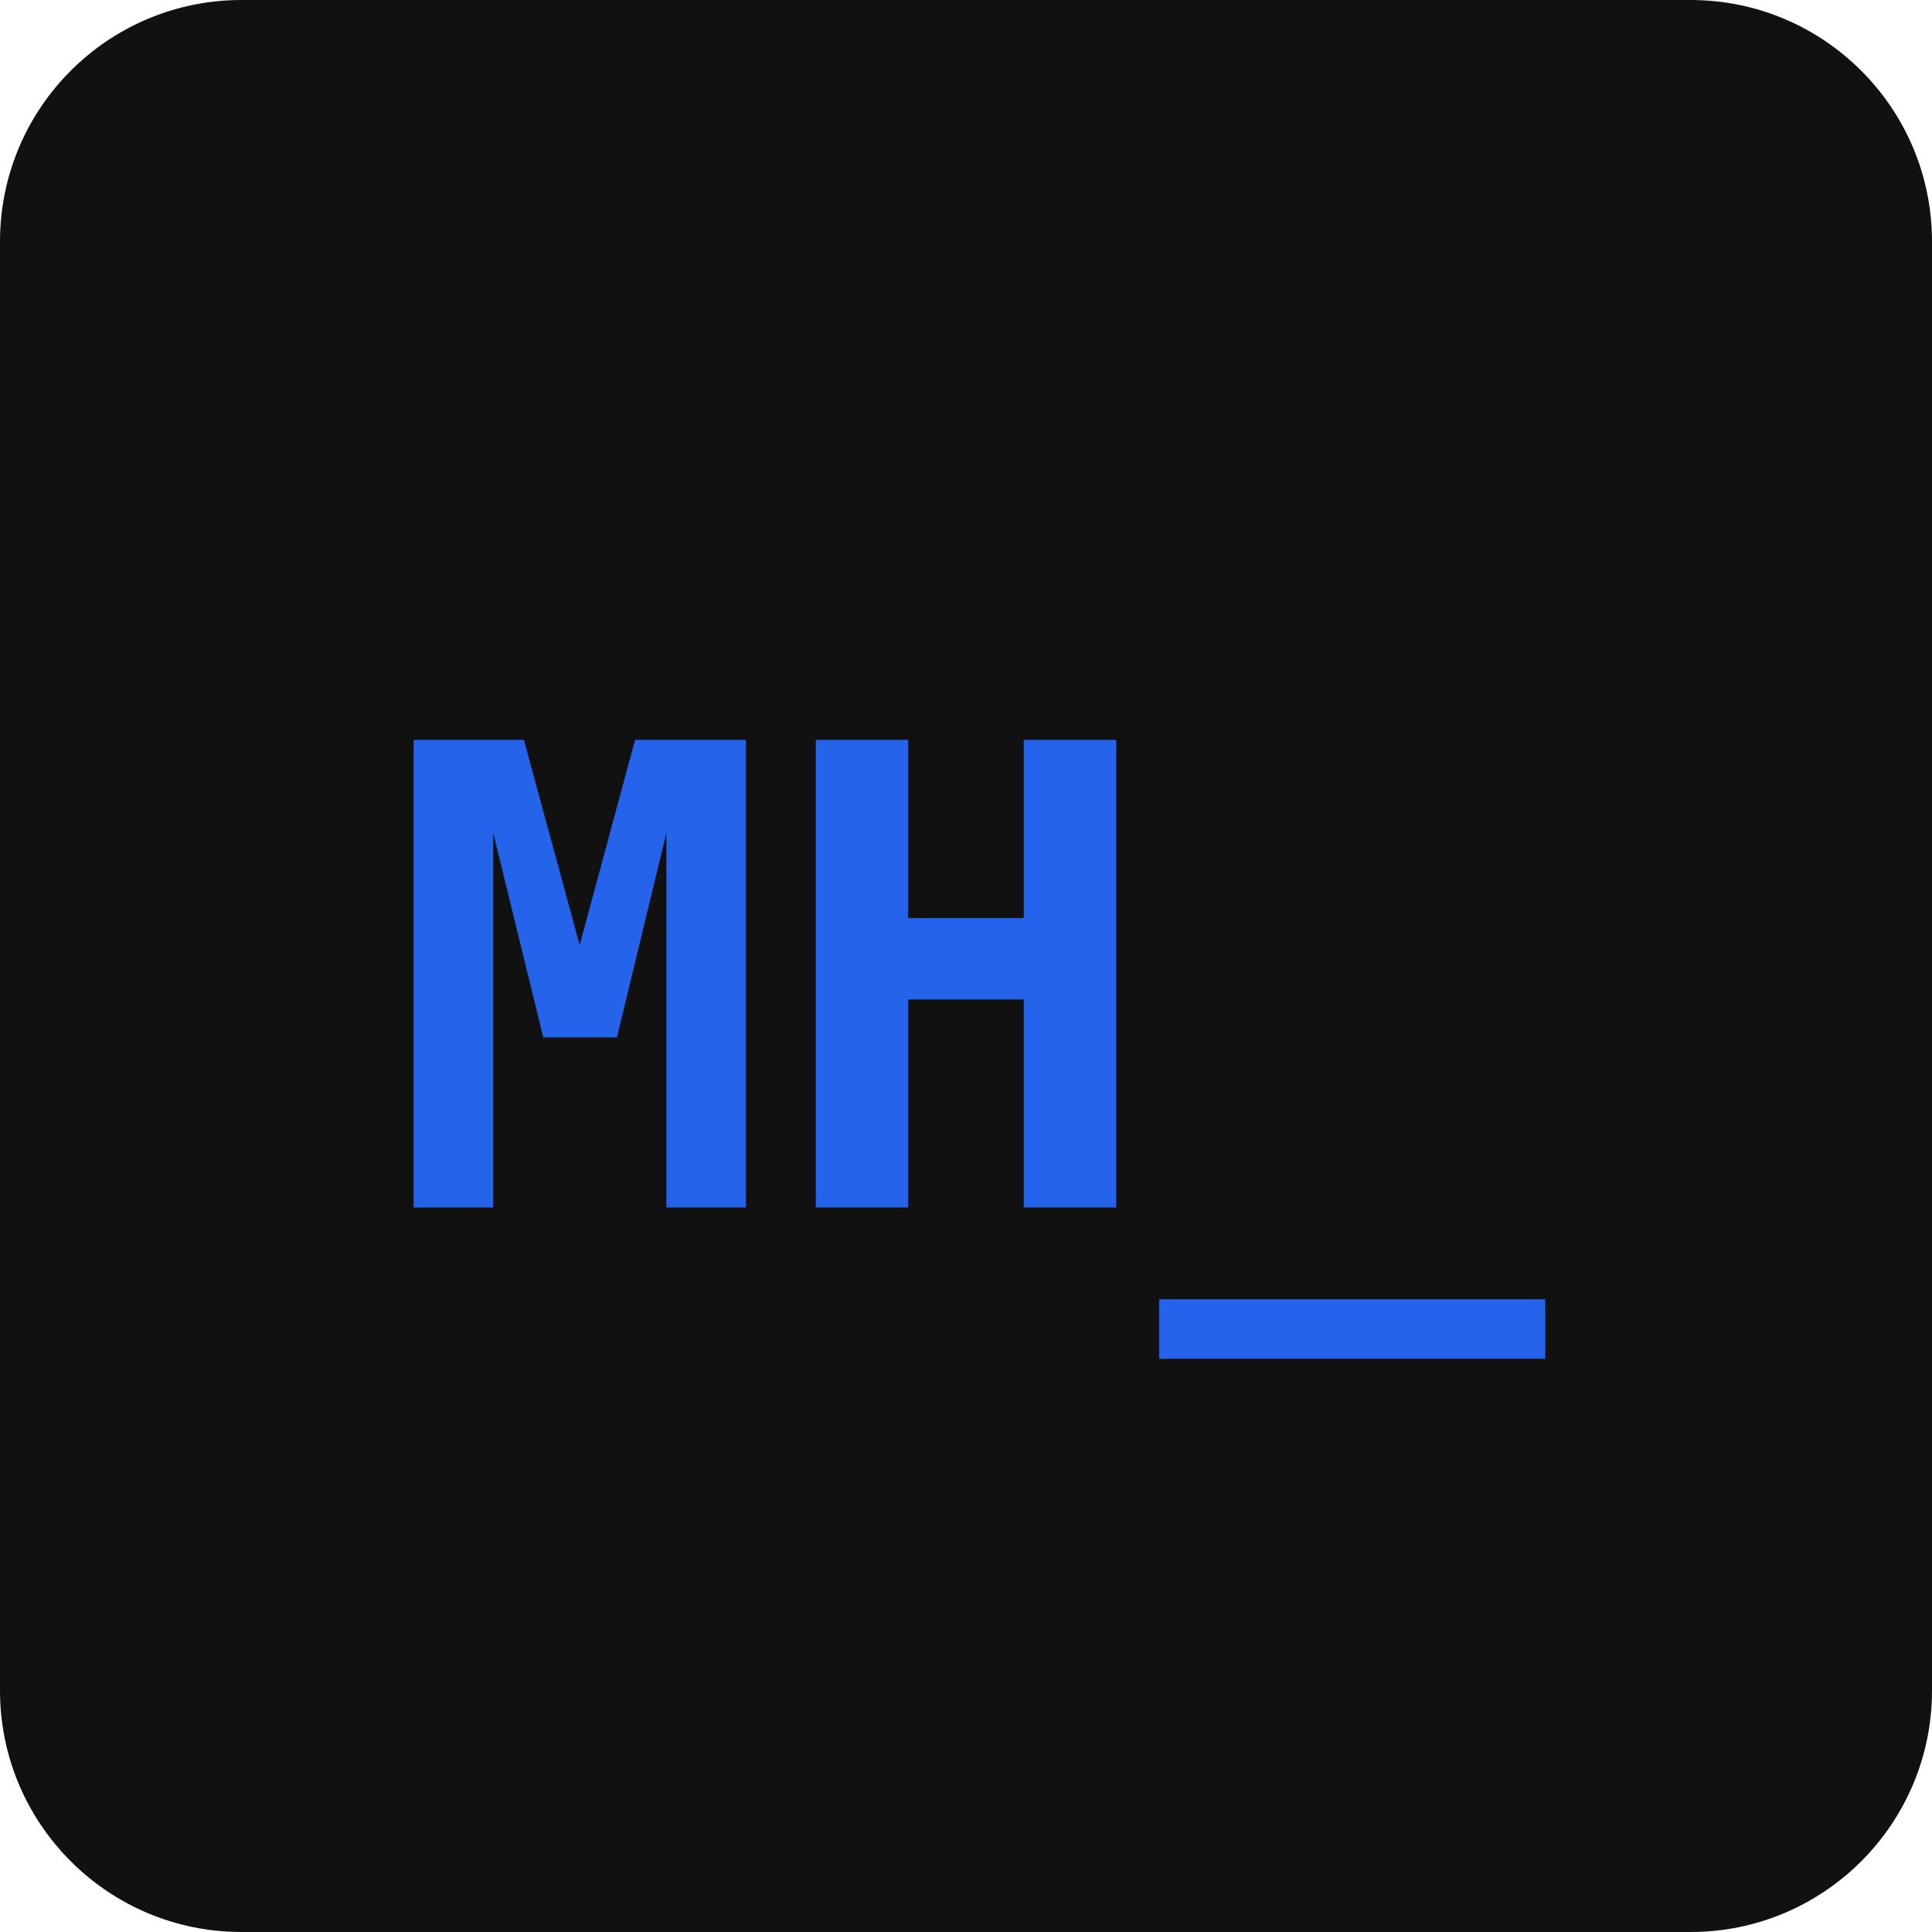
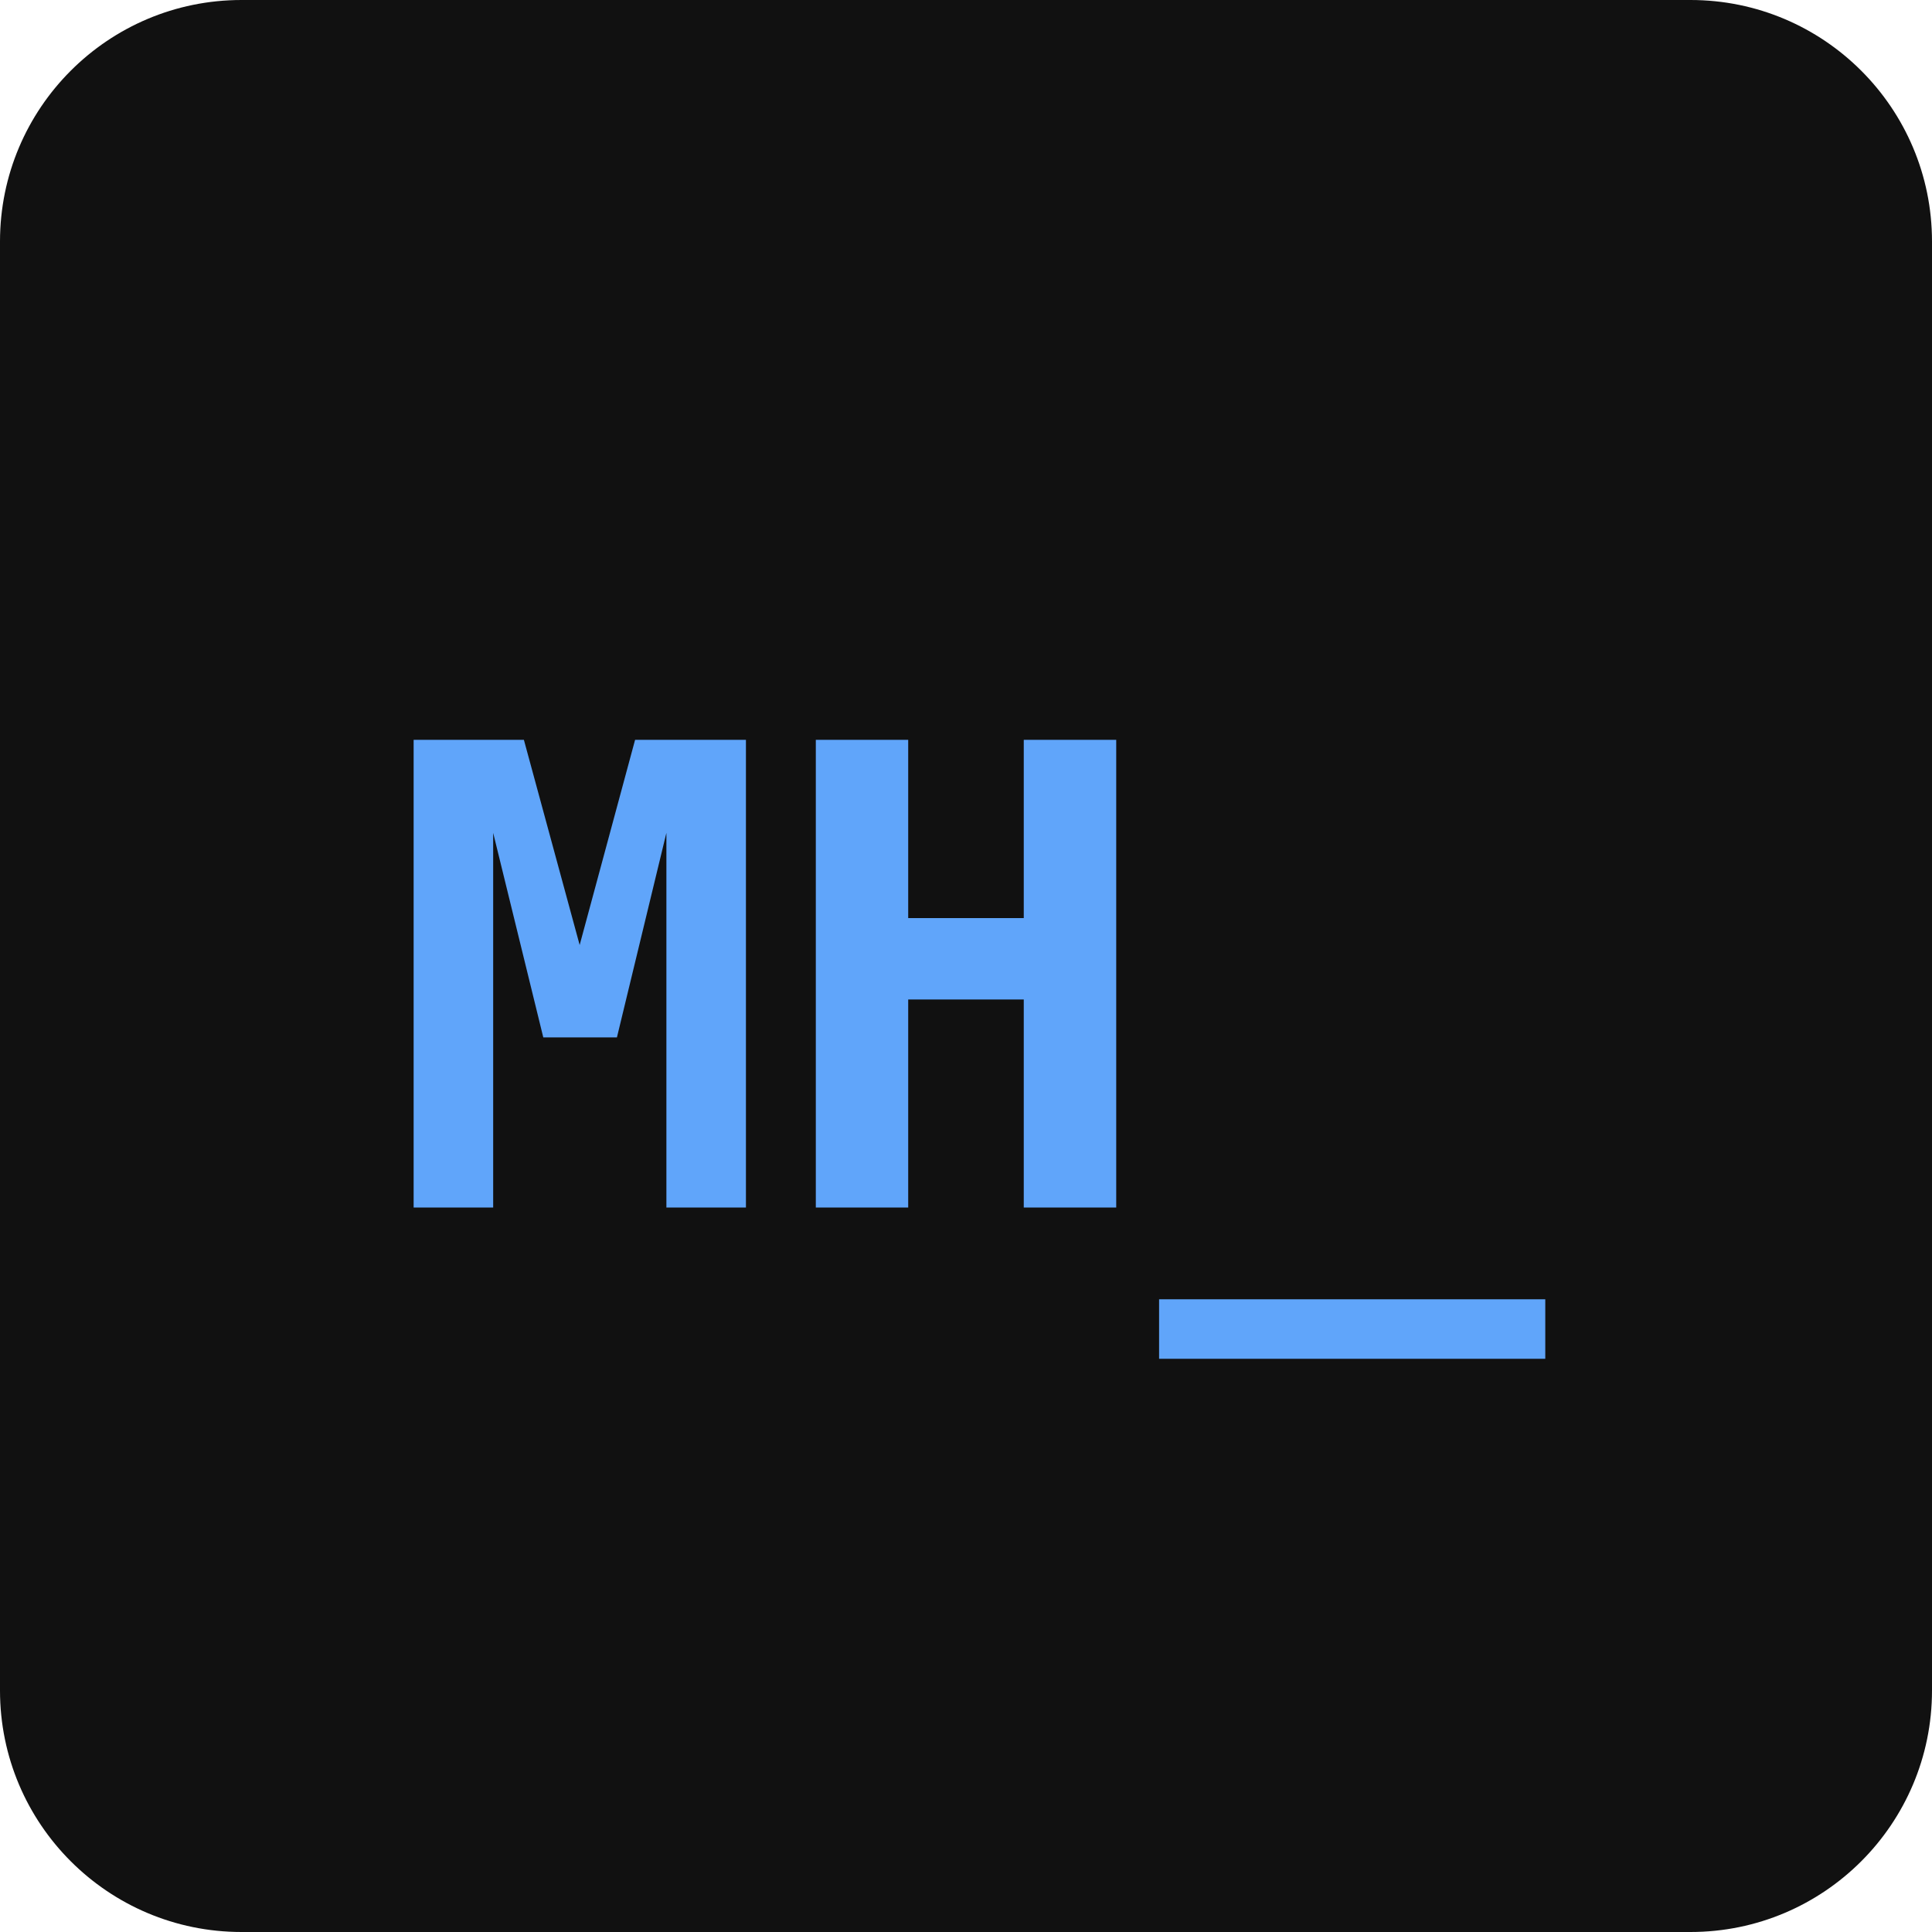
<svg xmlns="http://www.w3.org/2000/svg" viewBox="0 0 512 512">
  <rect width="512" height="512" rx="64" fill="#111111" />
-   <text x="256" y="320" text-anchor="middle" font-family="'SF Mono', 'Fira Code', 'Cascadia Code', 'JetBrains Mono', 'Consolas', monospace" font-size="170" font-weight="700" letter-spacing="0" fill="#2563EB">MH_</text>
+   <text x="256" y="320" text-anchor="middle" font-family="'SF Mono', 'Fira Code', 'Cascadia Code', 'JetBrains Mono', 'Consolas', monospace" font-size="170" font-weight="700" letter-spacing="0" fill="#60A5FA">MH_</text>
</svg>
